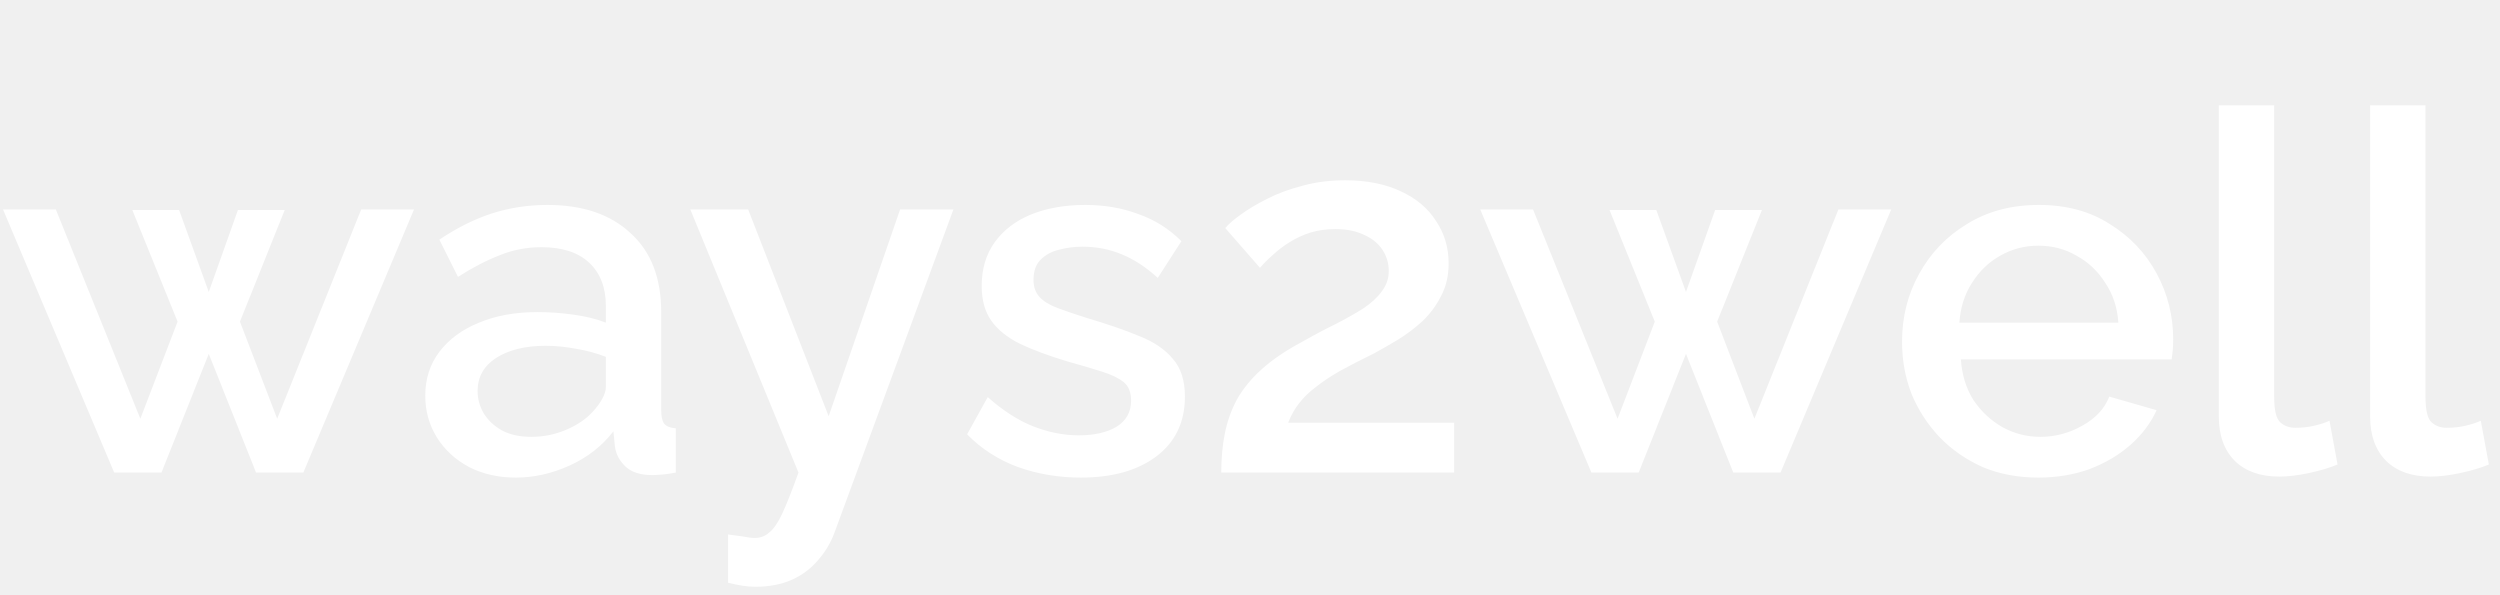
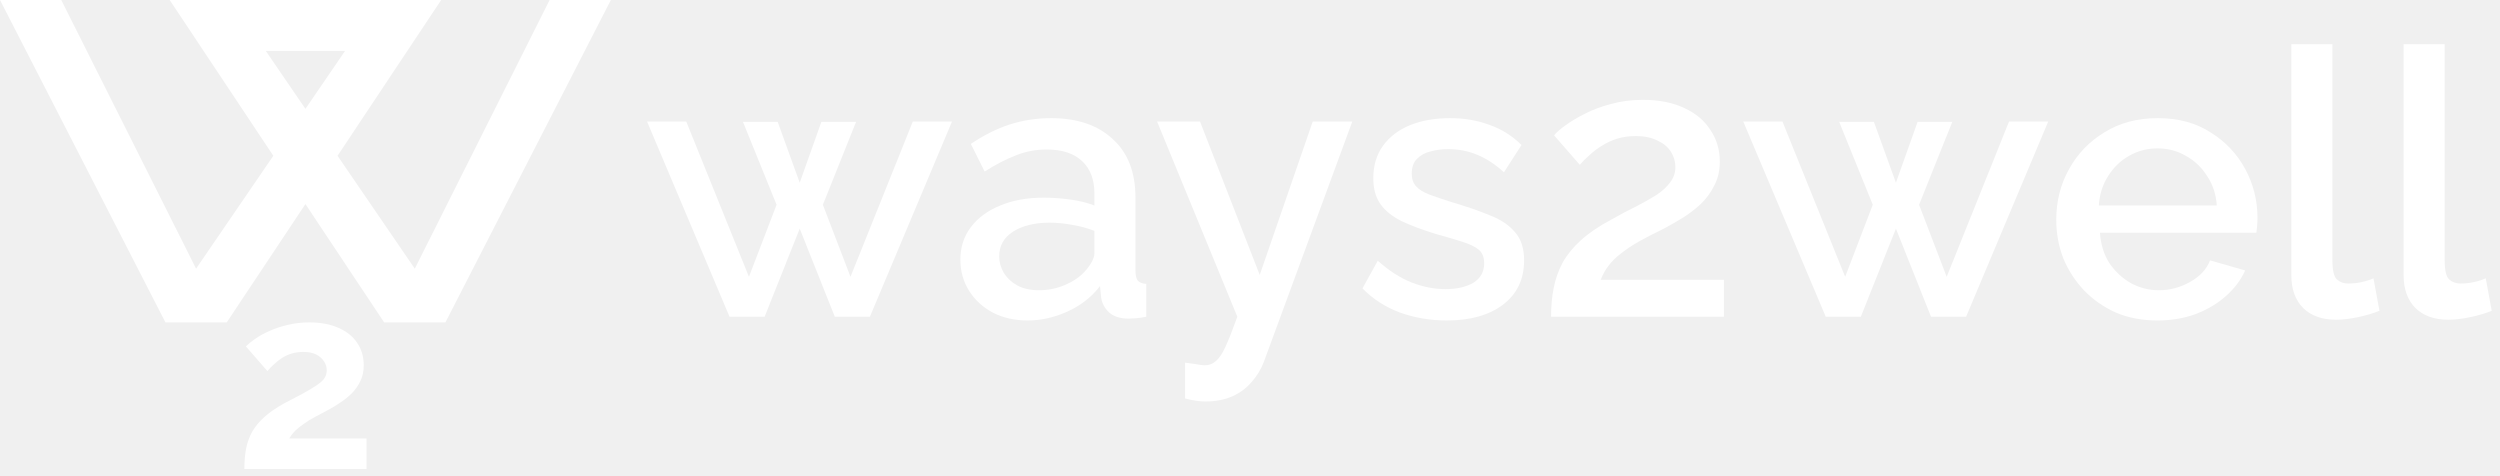
- <svg xmlns="http://www.w3.org/2000/svg" width="164" height="39" viewBox="0 0 164 39" fill="none">
-   <path d="M23.694 13.741H27.159L19.899 31H16.797L13.695 23.212L10.593 31H7.491L0.198 13.741H3.663L9.207 27.469L11.649 21.1L8.679 13.774H11.748L13.695 19.153L15.609 13.774H18.678L15.741 21.1L18.183 27.469L23.694 13.741ZM27.898 25.951C27.898 24.851 28.206 23.894 28.822 23.08C29.46 22.244 30.329 21.606 31.429 21.166C32.529 20.704 33.805 20.473 35.257 20.473C36.027 20.473 36.808 20.528 37.6 20.638C38.414 20.748 39.129 20.924 39.745 21.166V20.077C39.745 18.867 39.382 17.921 38.656 17.239C37.93 16.557 36.885 16.216 35.521 16.216C34.553 16.216 33.64 16.392 32.782 16.744C31.924 17.074 31.011 17.547 30.043 18.163L28.822 15.721C29.966 14.951 31.11 14.379 32.254 14.005C33.42 13.631 34.641 13.444 35.917 13.444C38.227 13.444 40.042 14.06 41.362 15.292C42.704 16.502 43.375 18.229 43.375 20.473V26.908C43.375 27.326 43.441 27.623 43.573 27.799C43.727 27.975 43.98 28.074 44.332 28.096V31C44.002 31.066 43.705 31.11 43.441 31.132C43.177 31.154 42.957 31.165 42.781 31.165C42.011 31.165 41.428 30.978 41.032 30.604C40.636 30.23 40.405 29.79 40.339 29.284L40.24 28.294C39.492 29.262 38.535 30.01 37.369 30.538C36.203 31.066 35.026 31.33 33.838 31.33C32.694 31.33 31.671 31.099 30.769 30.637C29.867 30.153 29.163 29.504 28.657 28.69C28.151 27.876 27.898 26.963 27.898 25.951ZM38.887 27.007C39.151 26.721 39.36 26.435 39.514 26.149C39.668 25.863 39.745 25.61 39.745 25.39V23.41C39.129 23.168 38.48 22.992 37.798 22.882C37.116 22.75 36.445 22.684 35.785 22.684C34.465 22.684 33.387 22.948 32.551 23.476C31.737 24.004 31.33 24.73 31.33 25.654C31.33 26.16 31.462 26.644 31.726 27.106C32.012 27.568 32.408 27.942 32.914 28.228C33.442 28.514 34.091 28.657 34.861 28.657C35.653 28.657 36.412 28.503 37.138 28.195C37.864 27.887 38.447 27.491 38.887 27.007ZM47.76 35.059C48.09 35.103 48.409 35.147 48.717 35.191C49.047 35.257 49.311 35.29 49.509 35.29C49.883 35.29 50.202 35.169 50.466 34.927C50.752 34.707 51.038 34.289 51.324 33.673C51.61 33.057 51.962 32.166 52.38 31L45.285 13.741H49.08L54.36 27.304L59.046 13.741H62.544L54.723 34.993C54.481 35.631 54.129 36.214 53.667 36.742C53.205 37.292 52.633 37.721 51.951 38.029C51.269 38.337 50.466 38.491 49.542 38.491C49.278 38.491 49.003 38.469 48.717 38.425C48.431 38.381 48.112 38.315 47.76 38.227V35.059ZM70.9 31.33C69.448 31.33 68.073 31.099 66.775 30.637C65.477 30.153 64.366 29.438 63.442 28.492L64.795 26.05C65.785 26.93 66.775 27.568 67.765 27.964C68.777 28.36 69.778 28.558 70.768 28.558C71.78 28.558 72.605 28.371 73.243 27.997C73.881 27.601 74.2 27.029 74.2 26.281C74.2 25.731 74.035 25.324 73.705 25.06C73.375 24.796 72.891 24.565 72.253 24.367C71.637 24.169 70.889 23.949 70.009 23.707C68.777 23.333 67.743 22.948 66.907 22.552C66.071 22.134 65.444 21.628 65.026 21.034C64.608 20.44 64.399 19.681 64.399 18.757C64.399 17.635 64.685 16.678 65.257 15.886C65.829 15.094 66.621 14.489 67.633 14.071C68.667 13.653 69.855 13.444 71.197 13.444C72.451 13.444 73.606 13.642 74.662 14.038C75.74 14.412 76.686 15.006 77.5 15.82L75.949 18.229C75.179 17.525 74.387 17.008 73.573 16.678C72.781 16.348 71.923 16.183 70.999 16.183C70.471 16.183 69.965 16.249 69.481 16.381C68.997 16.491 68.59 16.711 68.26 17.041C67.952 17.349 67.798 17.789 67.798 18.361C67.798 18.823 67.93 19.197 68.194 19.483C68.458 19.769 68.854 20.011 69.382 20.209C69.91 20.407 70.559 20.627 71.329 20.869C72.671 21.265 73.815 21.661 74.761 22.057C75.707 22.431 76.433 22.926 76.939 23.542C77.467 24.136 77.731 24.961 77.731 26.017C77.731 27.689 77.104 28.998 75.85 29.944C74.618 30.868 72.968 31.33 70.9 31.33ZM80.114 31C80.114 30.076 80.191 29.229 80.345 28.459C80.499 27.667 80.763 26.919 81.137 26.215C81.533 25.511 82.072 24.851 82.754 24.235C83.458 23.597 84.349 22.992 85.427 22.42C86.197 21.98 86.923 21.595 87.605 21.265C88.287 20.913 88.892 20.572 89.42 20.242C89.948 19.89 90.355 19.516 90.641 19.12C90.949 18.724 91.103 18.273 91.103 17.767C91.103 17.283 90.971 16.832 90.707 16.414C90.443 15.996 90.047 15.666 89.519 15.424C88.991 15.16 88.353 15.028 87.605 15.028C87.011 15.028 86.461 15.105 85.955 15.259C85.471 15.413 85.02 15.622 84.602 15.886C84.206 16.128 83.843 16.403 83.513 16.711C83.183 16.997 82.897 17.283 82.655 17.569L80.378 14.962C80.598 14.698 80.939 14.401 81.401 14.071C81.885 13.719 82.457 13.378 83.117 13.048C83.799 12.696 84.569 12.41 85.427 12.19C86.285 11.948 87.22 11.827 88.232 11.827C89.662 11.827 90.883 12.069 91.895 12.553C92.907 13.015 93.677 13.664 94.205 14.5C94.755 15.314 95.03 16.238 95.03 17.272C95.03 18.086 94.865 18.801 94.535 19.417C94.227 20.033 93.82 20.583 93.314 21.067C92.808 21.529 92.269 21.936 91.697 22.288C91.147 22.618 90.63 22.915 90.146 23.179C89.288 23.597 88.54 23.982 87.902 24.334C87.286 24.686 86.758 25.038 86.318 25.39C85.878 25.72 85.515 26.072 85.229 26.446C84.943 26.798 84.701 27.227 84.503 27.733H95.393V31H80.114ZM120.599 13.741H124.064L116.804 31H113.702L110.6 23.212L107.498 31H104.396L97.103 13.741H100.568L106.112 27.469L108.554 21.1L105.584 13.774H108.653L110.6 19.153L112.514 13.774H115.583L112.646 21.1L115.088 27.469L120.599 13.741ZM133.717 31.33C132.375 31.33 131.154 31.099 130.054 30.637C128.976 30.153 128.041 29.504 127.249 28.69C126.457 27.854 125.841 26.908 125.401 25.852C124.983 24.774 124.774 23.63 124.774 22.42C124.774 20.792 125.148 19.307 125.896 17.965C126.644 16.601 127.689 15.512 129.031 14.698C130.373 13.862 131.946 13.444 133.75 13.444C135.554 13.444 137.105 13.862 138.403 14.698C139.723 15.512 140.746 16.59 141.472 17.932C142.198 19.274 142.561 20.715 142.561 22.255C142.561 22.519 142.55 22.772 142.528 23.014C142.506 23.234 142.484 23.421 142.462 23.575H128.635C128.701 24.587 128.976 25.478 129.46 26.248C129.966 26.996 130.604 27.59 131.374 28.03C132.144 28.448 132.969 28.657 133.849 28.657C134.817 28.657 135.73 28.415 136.588 27.931C137.468 27.447 138.062 26.809 138.37 26.017L141.472 26.908C141.098 27.744 140.526 28.503 139.756 29.185C139.008 29.845 138.117 30.373 137.083 30.769C136.049 31.143 134.927 31.33 133.717 31.33ZM128.536 21.166H138.964C138.898 20.176 138.612 19.307 138.106 18.559C137.622 17.789 136.995 17.195 136.225 16.777C135.477 16.337 134.641 16.117 133.717 16.117C132.815 16.117 131.979 16.337 131.209 16.777C130.461 17.195 129.845 17.789 129.361 18.559C128.877 19.307 128.602 20.176 128.536 21.166ZM145.555 6.91H149.185V26.017C149.185 26.897 149.317 27.458 149.581 27.7C149.845 27.942 150.175 28.063 150.571 28.063C151.011 28.063 151.418 28.019 151.792 27.931C152.188 27.843 152.529 27.733 152.815 27.601L153.343 30.472C152.815 30.692 152.188 30.879 151.462 31.033C150.736 31.187 150.087 31.264 149.515 31.264C148.283 31.264 147.315 30.923 146.611 30.241C145.907 29.537 145.555 28.569 145.555 27.337V6.91ZM155.481 6.91H159.111V26.017C159.111 26.897 159.243 27.458 159.507 27.7C159.771 27.942 160.101 28.063 160.497 28.063C160.937 28.063 161.344 28.019 161.718 27.931C162.114 27.843 162.455 27.733 162.741 27.601L163.269 30.472C162.741 30.692 162.114 30.879 161.388 31.033C160.662 31.187 160.013 31.264 159.441 31.264C158.209 31.264 157.241 30.923 156.537 30.241C155.833 29.537 155.481 28.569 155.481 27.337V6.91Z" fill="white" />
+ <svg xmlns="http://www.w3.org/2000/svg" width="221" height="42" viewBox="0 0 221 42" fill="none">
+   <path d="M212.48 3.91H216.11V23.017C216.11 23.897 216.242 24.458 216.506 24.7C216.77 24.942 217.1 25.063 217.496 25.063C217.936 25.063 218.343 25.019 218.717 24.931C219.113 24.843 219.454 24.733 219.74 24.601L220.268 27.472C219.74 27.692 219.113 27.879 218.387 28.033C217.661 28.187 217.012 28.264 216.44 28.264C215.208 28.264 214.24 27.923 213.536 27.241C212.832 26.537 212.48 25.569 212.48 24.337V3.91Z" fill="white" />
+   <path d="M202.555 3.91H206.185V23.017C206.185 23.897 206.317 24.458 206.581 24.7C206.845 24.942 207.175 25.063 207.571 25.063C208.011 25.063 208.418 25.019 208.792 24.931C209.188 24.843 209.529 24.733 209.815 24.601L210.343 27.472C209.815 27.692 209.188 27.879 208.462 28.033C207.736 28.187 207.087 28.264 206.515 28.264C205.283 28.264 204.315 27.923 203.611 27.241C202.907 26.537 202.555 25.569 202.555 24.337V3.91Z" fill="white" />
+   <path d="M190.717 28.33C189.375 28.33 188.154 28.099 187.054 27.637C185.976 27.153 185.041 26.504 184.249 25.69C183.457 24.854 182.841 23.908 182.401 22.852C181.983 21.774 181.774 20.63 181.774 19.42C181.774 17.792 182.148 16.307 182.896 14.965C183.644 13.601 184.689 12.512 186.031 11.698C187.373 10.862 188.946 10.444 190.75 10.444C192.554 10.444 194.105 10.862 195.403 11.698C196.723 12.512 197.746 13.59 198.472 14.932C199.198 16.274 199.561 17.715 199.561 19.255C199.561 19.519 199.55 19.772 199.528 20.014C199.506 20.234 199.484 20.421 199.462 20.575H185.635C185.701 21.587 185.976 22.478 186.46 23.248C186.966 23.996 187.604 24.59 188.374 25.03C189.144 25.448 189.969 25.657 190.849 25.657C191.817 25.657 192.73 25.415 193.588 24.931C194.468 24.447 195.062 23.809 195.37 23.017L198.472 23.908C198.098 24.744 197.526 25.503 196.756 26.185C196.008 26.845 195.117 27.373 194.083 27.769C193.049 28.143 191.927 28.33 190.717 28.33ZM185.536 18.166H195.964C195.898 17.176 195.612 16.307 195.106 15.559C194.622 14.789 193.995 14.195 193.225 13.777C192.477 13.337 191.641 13.117 190.717 13.117C189.815 13.117 188.979 13.337 188.209 13.777C187.461 14.195 186.845 14.789 186.361 15.559C185.877 16.307 185.602 17.176 185.536 18.166Z" fill="white" />
+   <path d="M177.599 10.741H181.064L173.804 28H170.702L167.6 20.212L164.498 28H161.396L154.103 10.741H157.568L163.112 24.469L165.554 18.1L162.584 10.774H165.653L167.6 16.153L169.514 10.774H172.583L169.646 18.1L172.088 24.469L177.599 10.741Z" fill="white" />
+   <path d="M137.114 28C137.114 27.076 137.191 26.229 137.345 25.459C137.499 24.667 137.763 23.919 138.137 23.215C138.533 22.511 139.072 21.851 139.754 21.235C140.458 20.597 141.349 19.992 142.427 19.42C143.197 18.98 143.923 18.595 144.605 18.265C145.287 17.913 145.892 17.572 146.42 17.242C146.948 16.89 147.355 16.516 147.641 16.12C147.949 15.724 148.103 15.273 148.103 14.767C148.103 14.283 147.971 13.832 147.707 13.414C147.443 12.996 147.047 12.666 146.519 12.424C145.991 12.16 145.353 12.028 144.605 12.028C144.011 12.028 143.461 12.105 142.955 12.259C142.471 12.413 142.02 12.622 141.602 12.886C141.206 13.128 140.843 13.403 140.513 13.711C140.183 13.997 139.897 14.283 139.655 14.569L137.378 11.962C137.598 11.698 137.939 11.401 138.401 11.071C138.885 10.719 139.457 10.378 140.117 10.048C140.799 9.696 141.569 9.41 142.427 9.19C143.285 8.948 144.22 8.827 145.232 8.827C146.662 8.827 147.883 9.069 148.895 9.553C149.907 10.015 150.677 10.664 151.205 11.5C151.755 12.314 152.03 13.238 152.03 14.272C152.03 15.086 151.865 15.801 151.535 16.417C151.227 17.033 150.82 17.583 150.314 18.067C149.808 18.529 149.269 18.936 148.697 19.288C148.147 19.618 147.63 19.915 147.146 20.179C146.288 20.597 145.54 20.982 144.902 21.334C144.286 21.686 143.758 22.038 143.318 22.39C142.878 22.72 142.515 23.072 142.229 23.446C141.943 23.798 141.701 24.227 141.503 24.733H152.393V28H137.114Z" fill="white" />
+   <path d="M127.9 28.33C126.448 28.33 125.073 28.099 123.775 27.637C122.477 27.153 121.366 26.438 120.442 25.492L121.795 23.05C122.785 23.93 123.775 24.568 124.765 24.964C125.777 25.36 126.778 25.558 127.768 25.558C128.78 25.558 129.605 25.371 130.243 24.997C130.881 24.601 131.2 24.029 131.2 23.281C131.2 22.731 131.035 22.324 130.705 22.06C130.375 21.796 129.891 21.565 129.253 21.367C128.637 21.169 127.889 20.949 127.009 20.707C125.777 20.333 124.743 19.948 123.907 19.552C123.071 19.134 122.444 18.628 122.026 18.034C121.608 17.44 121.399 16.681 121.399 15.757C121.399 14.635 121.685 13.678 122.257 12.886C122.829 12.094 123.621 11.489 124.633 11.071C125.667 10.653 126.855 10.444 128.197 10.444C129.451 10.444 130.606 10.642 131.662 11.038C132.74 11.412 133.686 12.006 134.5 12.82L132.949 15.229C132.179 14.525 131.387 14.008 130.573 13.678C129.781 13.348 128.923 13.183 127.999 13.183C127.471 13.183 126.965 13.249 126.481 13.381C125.997 13.491 125.59 13.711 125.26 14.041C124.952 14.349 124.798 14.789 124.798 15.361C124.798 15.823 124.93 16.197 125.194 16.483C125.458 16.769 125.854 17.011 126.382 17.209C126.91 17.407 127.559 17.627 128.329 17.869C129.671 18.265 130.815 18.661 131.761 19.057C132.707 19.431 133.433 19.926 133.939 20.542C134.467 21.136 134.731 21.961 134.731 23.017C134.731 24.689 134.104 25.998 132.85 26.944C131.618 27.868 129.968 28.33 127.9 28.33Z" fill="white" />
+   <path d="M104.76 32.059C105.09 32.103 105.409 32.147 105.717 32.191C106.047 32.257 106.311 32.29 106.509 32.29C106.883 32.29 107.202 32.169 107.466 31.927C107.752 31.707 108.038 31.289 108.324 30.673C108.61 30.057 108.962 29.166 109.38 28L102.285 10.741H106.08L111.36 24.304L116.046 10.741H119.544L111.723 31.993C111.481 32.631 111.129 33.214 110.667 33.742C110.205 34.292 109.633 34.721 108.951 35.029C108.269 35.337 107.466 35.491 106.542 35.491C106.278 35.491 106.003 35.469 105.717 35.425C105.431 35.381 105.112 35.315 104.76 35.227V32.059Z" fill="white" />
+   <path d="M84.898 22.951C84.898 21.851 85.206 20.894 85.822 20.08C86.46 19.244 87.329 18.606 88.429 18.166C89.529 17.704 90.805 17.473 92.257 17.473C93.027 17.473 93.808 17.528 94.6 17.638C95.414 17.748 96.129 17.924 96.745 18.166V17.077C96.745 15.867 96.382 14.921 95.656 14.239C94.93 13.557 93.885 13.216 92.521 13.216C91.553 13.216 90.64 13.392 89.782 13.744C88.924 14.074 88.011 14.547 87.043 15.163L85.822 12.721C86.966 11.951 88.11 11.379 89.254 11.005C90.42 10.631 91.641 10.444 92.917 10.444C95.227 10.444 97.042 11.06 98.362 12.292C99.704 13.502 100.375 15.229 100.375 17.473V23.908C100.375 24.326 100.441 24.623 100.573 24.799C100.727 24.975 100.98 25.074 101.332 25.096V28C101.002 28.066 100.705 28.11 100.441 28.132C100.177 28.154 99.957 28.165 99.781 28.165C99.011 28.165 98.428 27.978 98.032 27.604C97.636 27.23 97.405 26.79 97.339 26.284L97.24 25.294C96.492 26.262 95.535 27.01 94.369 27.538C93.203 28.066 92.026 28.33 90.838 28.33C89.694 28.33 88.671 28.099 87.769 27.637C86.867 27.153 86.163 26.504 85.657 25.69C85.151 24.876 84.898 23.963 84.898 22.951ZM95.887 24.007C96.151 23.721 96.36 23.435 96.514 23.149C96.668 22.863 96.745 22.61 96.745 22.39V20.41C96.129 20.168 95.48 19.992 94.798 19.882C94.116 19.75 93.445 19.684 92.785 19.684C91.465 19.684 90.387 19.948 89.551 20.476C88.737 21.004 88.33 21.73 88.33 22.654C88.33 23.16 88.462 23.644 88.726 24.106C89.012 24.568 89.408 24.942 89.914 25.228C90.442 25.514 91.091 25.657 91.861 25.657C92.653 25.657 93.412 25.503 94.138 25.195C94.864 24.887 95.447 24.491 95.887 24.007Z" fill="white" />
+   <path d="M80.694 10.741H84.159L76.899 28H73.797L70.695 20.212L67.593 28H64.491L57.198 10.741H60.663L66.207 24.469L68.649 18.1L65.679 10.774H68.748L70.695 16.153L72.609 10.774H75.678L72.741 18.1L75.183 24.469L80.694 10.741Z" fill="white" />
+   <path fill-rule="evenodd" clip-rule="evenodd" d="M5.415 0L17.333 23.75L24.161 13.771L15 0H39L29.839 13.771L36.667 23.75L48.585 0H54L39.375 28.5H33.958L27 18.04L20.042 28.5H14.625L0 0H5.415ZM30.504 4.5H23.496L27 9.622L30.504 4.5Z" fill="white" />
+   <path d="M21.757 39.653C21.653 40.188 21.601 40.791 21.601 41.46H32.401V38.761H25.567C25.731 38.493 25.918 38.255 26.127 38.047C26.351 37.839 26.605 37.638 26.889 37.445C27.172 37.237 27.501 37.036 27.874 36.843C28.248 36.634 28.666 36.411 29.129 36.173C29.458 35.995 29.794 35.787 30.137 35.549C30.496 35.311 30.825 35.043 31.123 34.746C31.422 34.434 31.669 34.077 31.863 33.675C32.057 33.274 32.154 32.813 32.154 32.292C32.154 31.534 31.96 30.872 31.572 30.307C31.198 29.742 30.653 29.303 29.936 28.991C29.219 28.664 28.352 28.5 27.337 28.5C26.665 28.5 26.03 28.574 25.432 28.723C24.849 28.857 24.312 29.035 23.819 29.258C23.341 29.467 22.923 29.697 22.564 29.95C22.221 30.188 21.944 30.411 21.735 30.619L23.64 32.805C23.819 32.582 24.02 32.374 24.245 32.181C24.469 31.972 24.708 31.787 24.962 31.623C25.23 31.459 25.514 31.333 25.813 31.244C26.127 31.154 26.463 31.11 26.821 31.11C27.27 31.11 27.643 31.184 27.942 31.333C28.24 31.482 28.472 31.682 28.636 31.935C28.801 32.173 28.883 32.441 28.883 32.738C28.883 33.021 28.801 33.274 28.636 33.497C28.472 33.705 28.226 33.913 27.897 34.121C27.583 34.329 27.195 34.56 26.732 34.813C26.269 35.051 25.731 35.333 25.118 35.66C24.416 36.047 23.834 36.449 23.371 36.865C22.923 37.266 22.564 37.698 22.295 38.159C22.041 38.62 21.862 39.118 21.757 39.653Z" fill="white" />
</svg>
